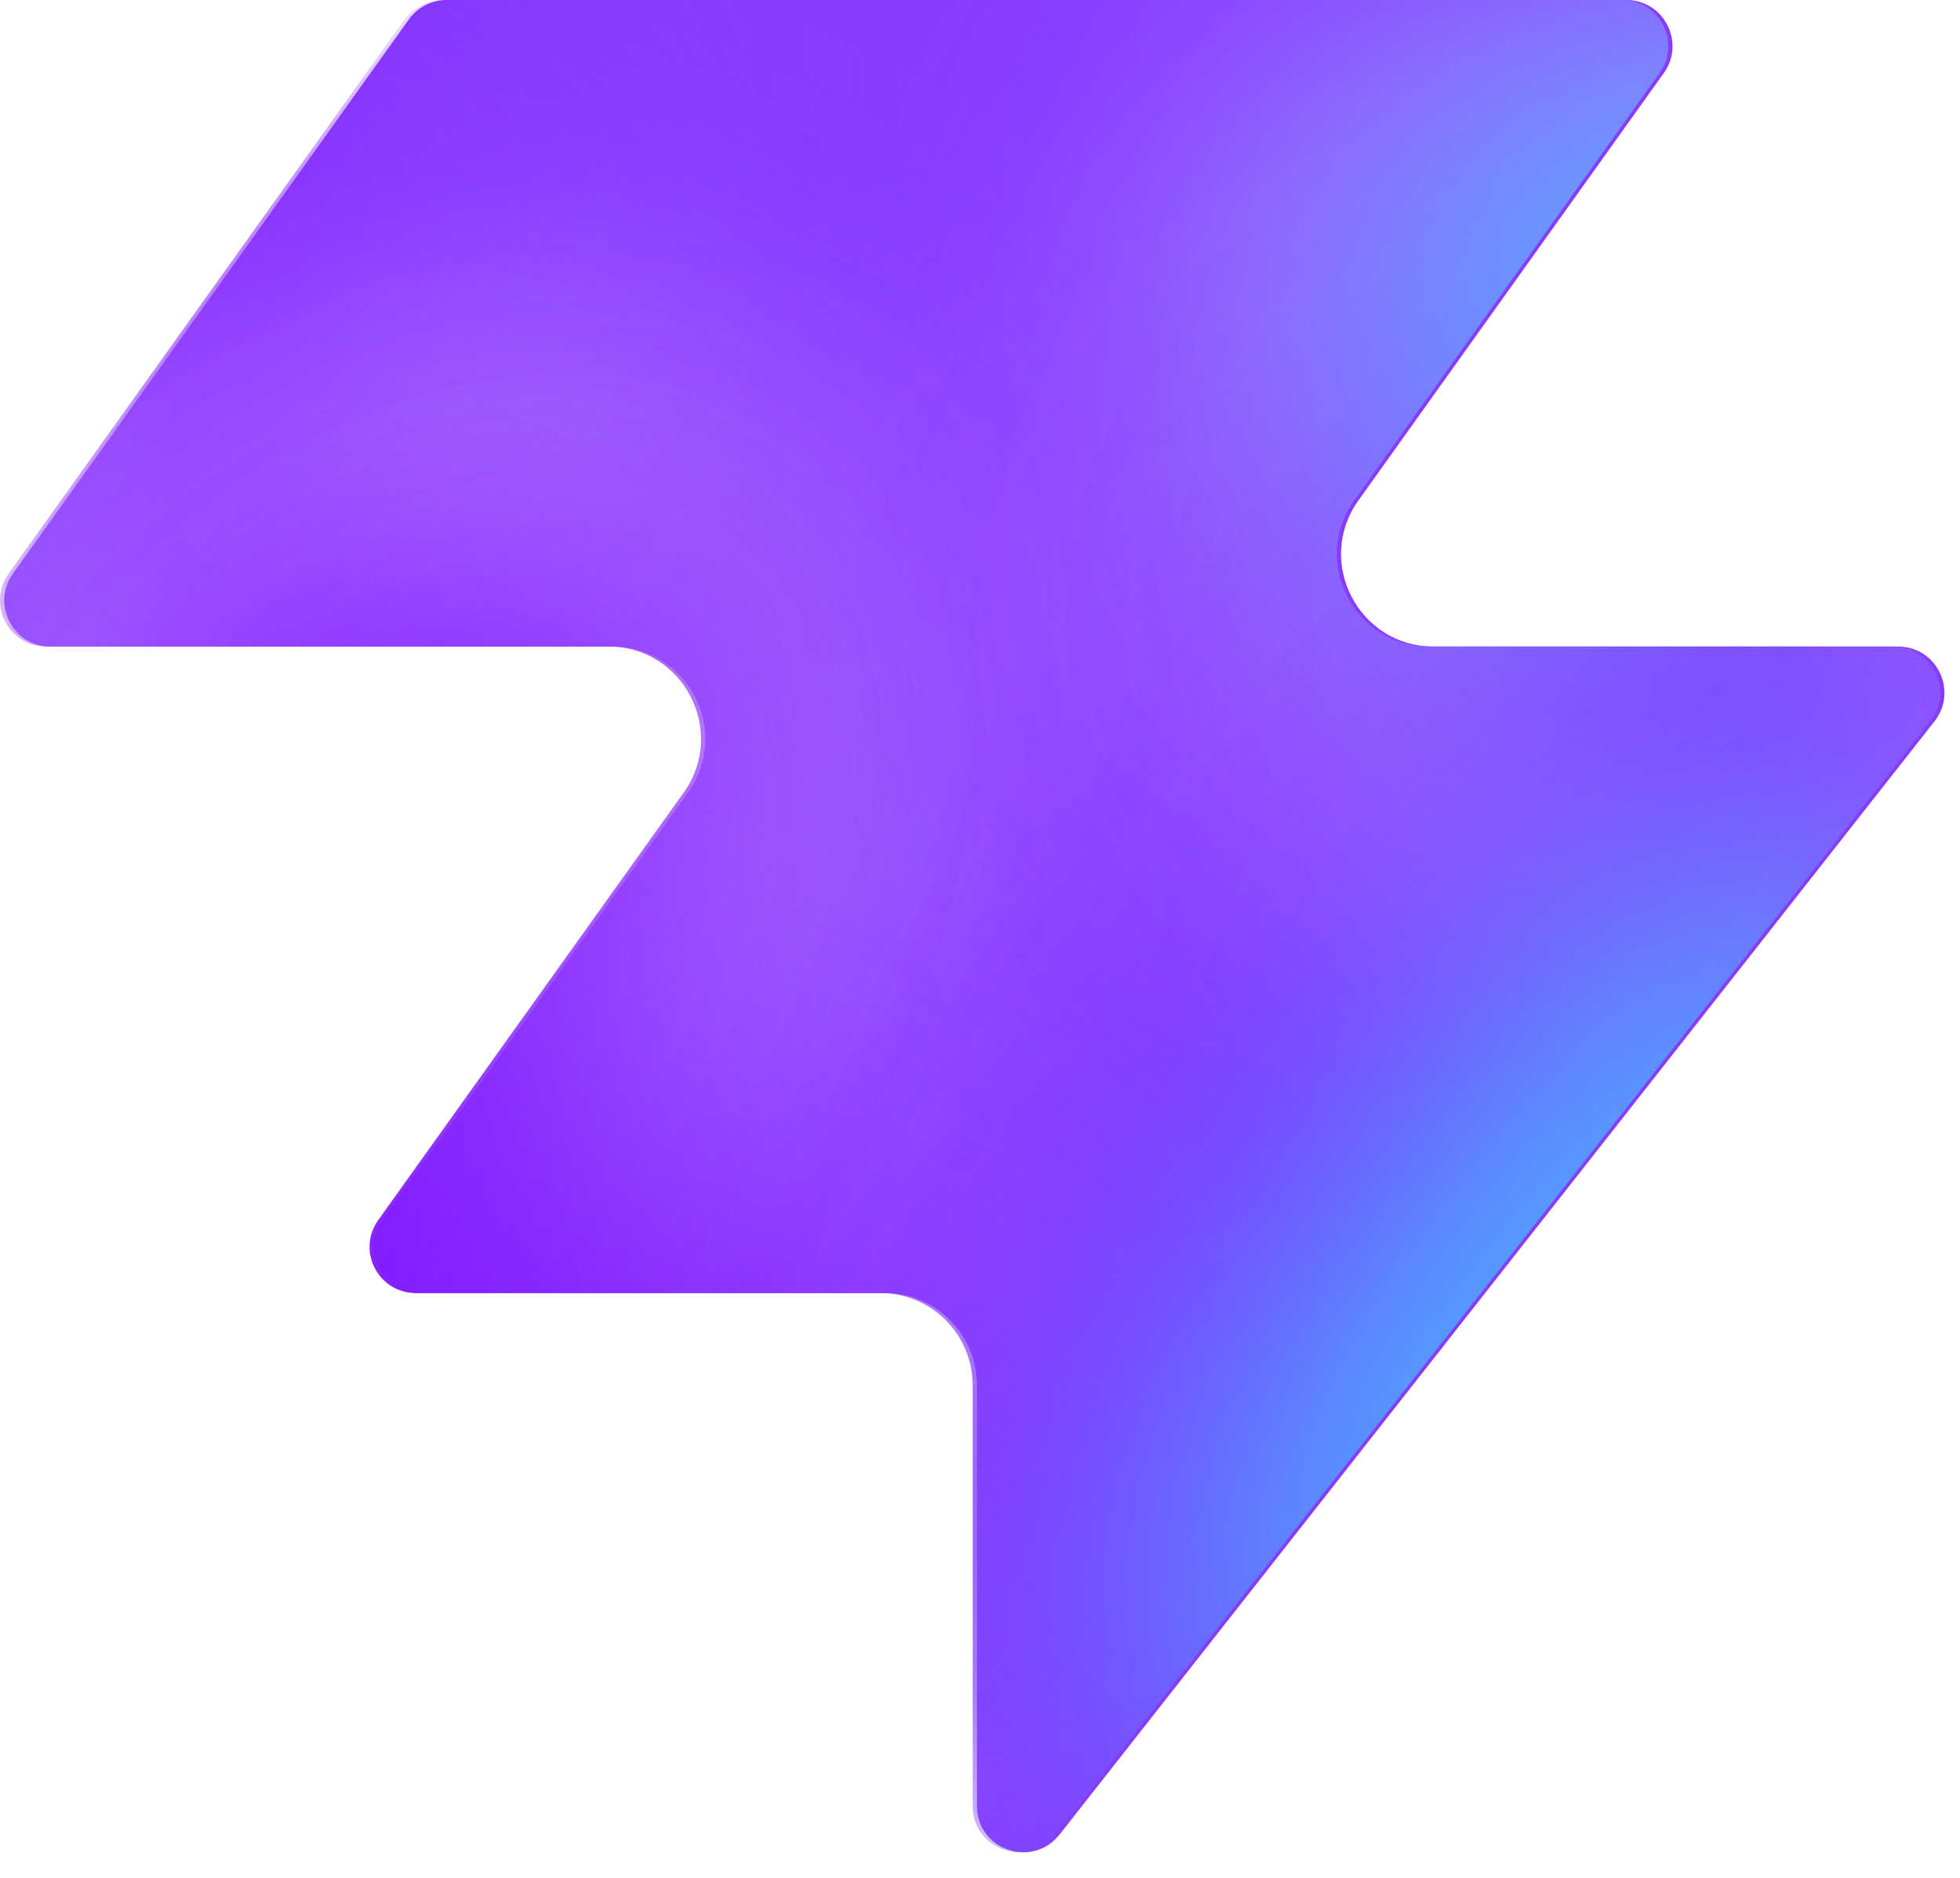
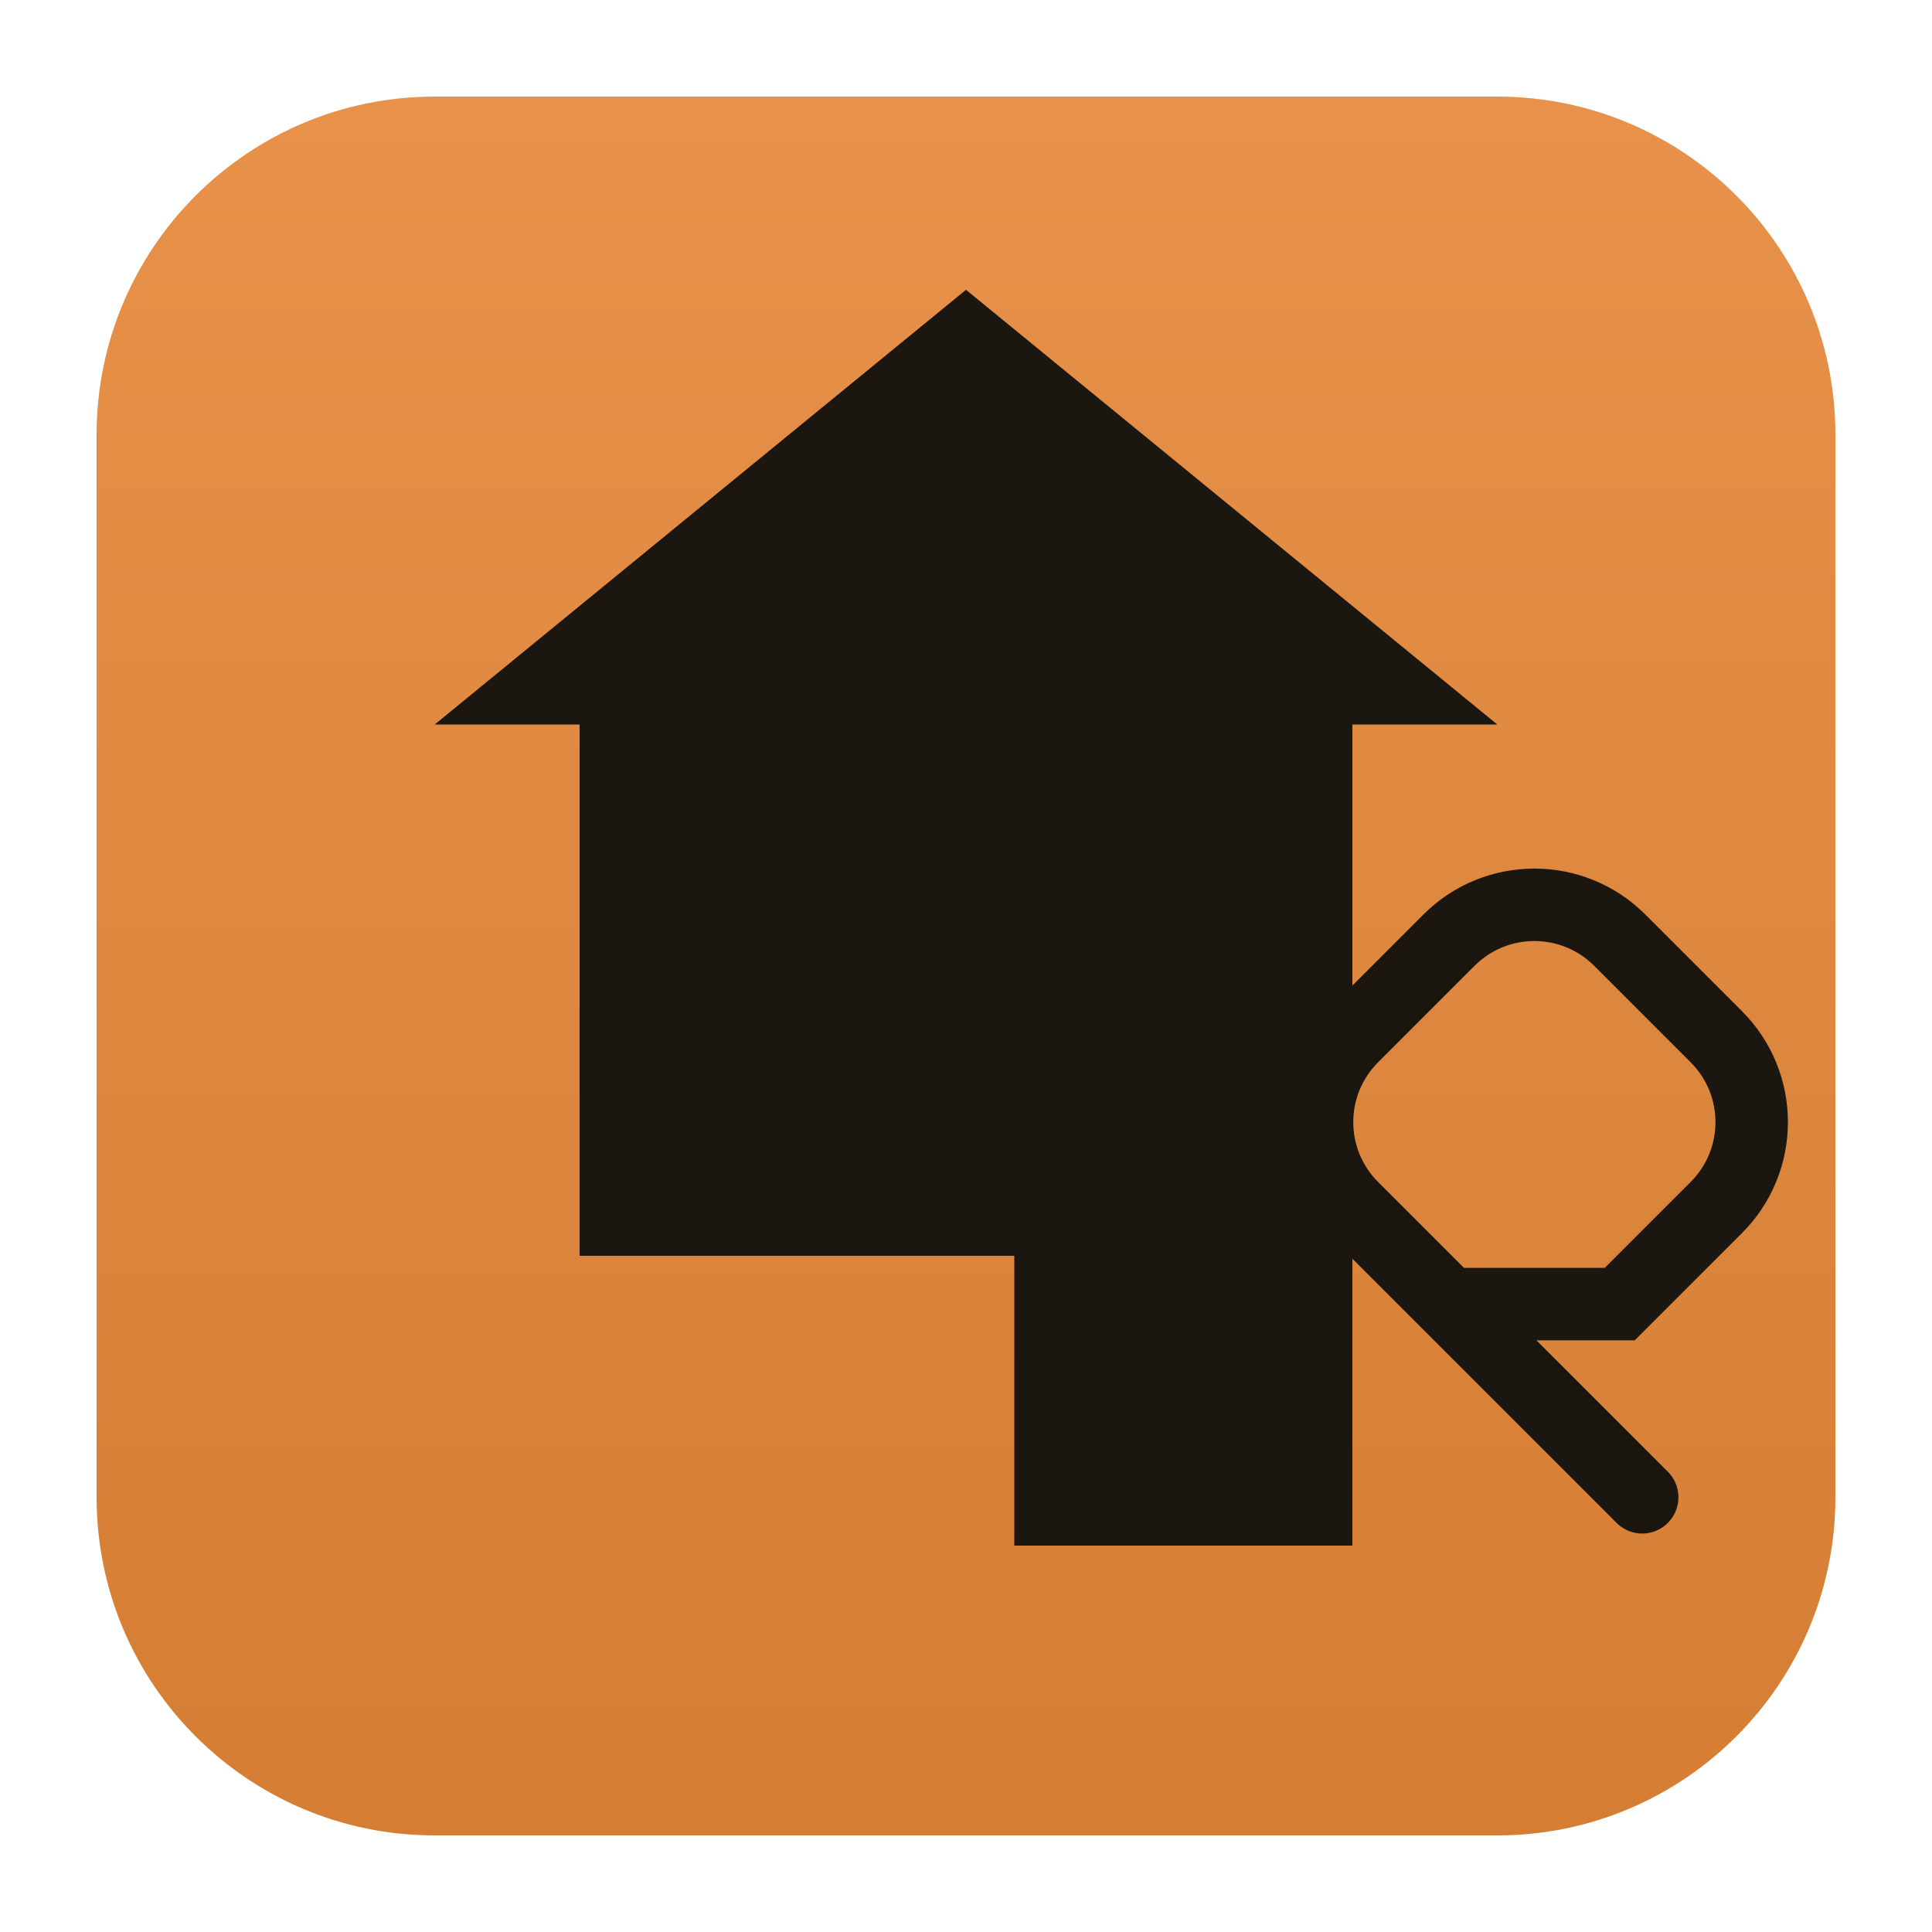
- <svg xmlns="http://www.w3.org/2000/svg" width="48" height="46" fill="none" viewBox="0 0 48 46">
-   <path fill="#863bff" d="M25.946 44.938c-.664.845-2.021.375-2.021-.698V33.937a2.26 2.26 0 0 0-2.262-2.262H10.287c-.92 0-1.456-1.04-.92-1.788l7.48-10.471c1.07-1.497 0-3.578-1.842-3.578H1.237c-.92 0-1.456-1.04-.92-1.788L10.013.474c.214-.297.556-.474.92-.474h28.894c.92 0 1.456 1.04.92 1.788l-7.48 10.471c-1.07 1.498 0 3.579 1.842 3.579h11.377c.943 0 1.473 1.088.89 1.83L25.947 44.94z" style="fill:#863bff;fill:color(display-p3 .525 .23 1);fill-opacity:1" />
-   <mask id="a" width="48" height="46" x="0" y="0" maskUnits="userSpaceOnUse" style="mask-type:alpha">
-     <path fill="#000" d="M25.842 44.938c-.664.844-2.021.375-2.021-.698V33.937a2.26 2.26 0 0 0-2.262-2.262H10.183c-.92 0-1.456-1.04-.92-1.788l7.48-10.471c1.07-1.498 0-3.579-1.842-3.579H1.133c-.92 0-1.456-1.04-.92-1.787L9.91.473c.214-.297.556-.474.92-.474h28.894c.92 0 1.456 1.04.92 1.788l-7.48 10.471c-1.07 1.498 0 3.578 1.842 3.578h11.377c.943 0 1.473 1.088.89 1.832L25.843 44.94z" style="fill:#000;fill-opacity:1" />
-   </mask>
-   <g mask="url(#a)">
-     <g filter="url(#b)">
-       <ellipse cx="5.508" cy="14.704" fill="#ede6ff" rx="5.508" ry="14.704" style="fill:#ede6ff;fill:color(display-p3 .927 .903 1);fill-opacity:1" transform="matrix(.00324 1 1 -.00324 -4.47 31.516)" />
-     </g>
-     <g filter="url(#c)">
-       <ellipse cx="10.399" cy="29.851" fill="#ede6ff" rx="10.399" ry="29.851" style="fill:#ede6ff;fill:color(display-p3 .927 .903 1);fill-opacity:1" transform="matrix(.00324 1 1 -.00324 -39.328 7.883)" />
-     </g>
-     <g filter="url(#d)">
-       <ellipse cx="5.508" cy="30.487" fill="#7e14ff" rx="5.508" ry="30.487" style="fill:#7e14ff;fill:color(display-p3 .492 .077 1);fill-opacity:1" transform="rotate(89.814 -25.913 -14.639)scale(1 -1)" />
-     </g>
-     <g filter="url(#e)">
-       <ellipse cx="5.508" cy="30.599" fill="#7e14ff" rx="5.508" ry="30.599" style="fill:#7e14ff;fill:color(display-p3 .492 .077 1);fill-opacity:1" transform="rotate(89.814 -32.644 -3.334)scale(1 -1)" />
-     </g>
-     <g filter="url(#f)">
-       <ellipse cx="5.508" cy="30.599" fill="#7e14ff" rx="5.508" ry="30.599" style="fill:#7e14ff;fill:color(display-p3 .492 .077 1);fill-opacity:1" transform="matrix(.00324 1 1 -.00324 -34.34 30.47)" />
-     </g>
-     <g filter="url(#g)">
-       <ellipse cx="14.072" cy="22.078" fill="#ede6ff" rx="14.072" ry="22.078" style="fill:#ede6ff;fill:color(display-p3 .927 .903 1);fill-opacity:1" transform="rotate(93.35 24.506 48.493)scale(-1 1)" />
-     </g>
-     <g filter="url(#h)">
-       <ellipse cx="3.47" cy="21.501" fill="#7e14ff" rx="3.47" ry="21.501" style="fill:#7e14ff;fill:color(display-p3 .492 .077 1);fill-opacity:1" transform="rotate(89.009 28.708 47.59)scale(-1 1)" />
-     </g>
-     <g filter="url(#i)">
-       <ellipse cx="3.47" cy="21.501" fill="#7e14ff" rx="3.47" ry="21.501" style="fill:#7e14ff;fill:color(display-p3 .492 .077 1);fill-opacity:1" transform="rotate(89.009 28.708 47.59)scale(-1 1)" />
-     </g>
-     <g filter="url(#j)">
-       <ellipse cx=".387" cy="8.972" fill="#7e14ff" rx="4.407" ry="29.108" style="fill:#7e14ff;fill:color(display-p3 .492 .077 1);fill-opacity:1" transform="rotate(39.51 .387 8.972)" />
-     </g>
-     <g filter="url(#k)">
-       <ellipse cx="47.523" cy="-6.092" fill="#7e14ff" rx="4.407" ry="29.108" style="fill:#7e14ff;fill:color(display-p3 .492 .077 1);fill-opacity:1" transform="rotate(37.892 47.523 -6.092)" />
-     </g>
-     <g filter="url(#l)">
-       <ellipse cx="41.412" cy="6.333" fill="#47bfff" rx="5.971" ry="9.665" style="fill:#47bfff;fill:color(display-p3 .28 .748 1);fill-opacity:1" transform="rotate(37.892 41.412 6.333)" />
-     </g>
-     <g filter="url(#m)">
-       <ellipse cx="-1.879" cy="38.332" fill="#7e14ff" rx="4.407" ry="29.108" style="fill:#7e14ff;fill:color(display-p3 .492 .077 1);fill-opacity:1" transform="rotate(37.892 -1.88 38.332)" />
-     </g>
-     <g filter="url(#n)">
-       <ellipse cx="-1.879" cy="38.332" fill="#7e14ff" rx="4.407" ry="29.108" style="fill:#7e14ff;fill:color(display-p3 .492 .077 1);fill-opacity:1" transform="rotate(37.892 -1.88 38.332)" />
-     </g>
-     <g filter="url(#o)">
-       <ellipse cx="35.651" cy="29.907" fill="#7e14ff" rx="4.407" ry="29.108" style="fill:#7e14ff;fill:color(display-p3 .492 .077 1);fill-opacity:1" transform="rotate(37.892 35.651 29.907)" />
-     </g>
-     <g filter="url(#p)">
-       <ellipse cx="38.418" cy="32.4" fill="#47bfff" rx="5.971" ry="15.297" style="fill:#47bfff;fill:color(display-p3 .28 .748 1);fill-opacity:1" transform="rotate(37.892 38.418 32.4)" />
-     </g>
-   </g>
+ <svg xmlns="http://www.w3.org/2000/svg" viewBox="0 0 80 80" fill="none">
  <defs>
-     <filter id="b" width="60.045" height="41.654" x="-19.77" y="16.149" color-interpolation-filters="sRGB" filterUnits="userSpaceOnUse">
-       <feFlood flood-opacity="0" result="BackgroundImageFix" />
-       <feBlend in="SourceGraphic" in2="BackgroundImageFix" result="shape" />
-       <feGaussianBlur result="effect1_foregroundBlur_2002_17158" stdDeviation="7.659" />
-     </filter>
-     <filter id="c" width="90.34" height="51.437" x="-54.613" y="-7.533" color-interpolation-filters="sRGB" filterUnits="userSpaceOnUse">
-       <feFlood flood-opacity="0" result="BackgroundImageFix" />
-       <feBlend in="SourceGraphic" in2="BackgroundImageFix" result="shape" />
-       <feGaussianBlur result="effect1_foregroundBlur_2002_17158" stdDeviation="7.659" />
-     </filter>
-     <filter id="d" width="79.355" height="29.4" x="-49.64" y="2.03" color-interpolation-filters="sRGB" filterUnits="userSpaceOnUse">
-       <feFlood flood-opacity="0" result="BackgroundImageFix" />
-       <feBlend in="SourceGraphic" in2="BackgroundImageFix" result="shape" />
-       <feGaussianBlur result="effect1_foregroundBlur_2002_17158" stdDeviation="4.596" />
-     </filter>
-     <filter id="e" width="79.579" height="29.4" x="-45.045" y="20.029" color-interpolation-filters="sRGB" filterUnits="userSpaceOnUse">
-       <feFlood flood-opacity="0" result="BackgroundImageFix" />
-       <feBlend in="SourceGraphic" in2="BackgroundImageFix" result="shape" />
-       <feGaussianBlur result="effect1_foregroundBlur_2002_17158" stdDeviation="4.596" />
-     </filter>
-     <filter id="f" width="79.579" height="29.4" x="-43.513" y="21.178" color-interpolation-filters="sRGB" filterUnits="userSpaceOnUse">
-       <feFlood flood-opacity="0" result="BackgroundImageFix" />
-       <feBlend in="SourceGraphic" in2="BackgroundImageFix" result="shape" />
-       <feGaussianBlur result="effect1_foregroundBlur_2002_17158" stdDeviation="4.596" />
-     </filter>
-     <filter id="g" width="74.749" height="58.852" x="15.756" y="-17.901" color-interpolation-filters="sRGB" filterUnits="userSpaceOnUse">
-       <feFlood flood-opacity="0" result="BackgroundImageFix" />
-       <feBlend in="SourceGraphic" in2="BackgroundImageFix" result="shape" />
-       <feGaussianBlur result="effect1_foregroundBlur_2002_17158" stdDeviation="7.659" />
-     </filter>
-     <filter id="h" width="61.377" height="25.362" x="23.548" y="2.284" color-interpolation-filters="sRGB" filterUnits="userSpaceOnUse">
-       <feFlood flood-opacity="0" result="BackgroundImageFix" />
-       <feBlend in="SourceGraphic" in2="BackgroundImageFix" result="shape" />
-       <feGaussianBlur result="effect1_foregroundBlur_2002_17158" stdDeviation="4.596" />
-     </filter>
-     <filter id="i" width="61.377" height="25.362" x="23.548" y="2.284" color-interpolation-filters="sRGB" filterUnits="userSpaceOnUse">
-       <feFlood flood-opacity="0" result="BackgroundImageFix" />
-       <feBlend in="SourceGraphic" in2="BackgroundImageFix" result="shape" />
-       <feGaussianBlur result="effect1_foregroundBlur_2002_17158" stdDeviation="4.596" />
-     </filter>
-     <filter id="j" width="56.045" height="63.649" x="-27.636" y="-22.853" color-interpolation-filters="sRGB" filterUnits="userSpaceOnUse">
-       <feFlood flood-opacity="0" result="BackgroundImageFix" />
-       <feBlend in="SourceGraphic" in2="BackgroundImageFix" result="shape" />
-       <feGaussianBlur result="effect1_foregroundBlur_2002_17158" stdDeviation="4.596" />
-     </filter>
-     <filter id="k" width="54.814" height="64.646" x="20.116" y="-38.415" color-interpolation-filters="sRGB" filterUnits="userSpaceOnUse">
-       <feFlood flood-opacity="0" result="BackgroundImageFix" />
-       <feBlend in="SourceGraphic" in2="BackgroundImageFix" result="shape" />
-       <feGaussianBlur result="effect1_foregroundBlur_2002_17158" stdDeviation="4.596" />
-     </filter>
-     <filter id="l" width="33.541" height="35.313" x="24.641" y="-11.323" color-interpolation-filters="sRGB" filterUnits="userSpaceOnUse">
-       <feFlood flood-opacity="0" result="BackgroundImageFix" />
-       <feBlend in="SourceGraphic" in2="BackgroundImageFix" result="shape" />
-       <feGaussianBlur result="effect1_foregroundBlur_2002_17158" stdDeviation="4.596" />
-     </filter>
-     <filter id="m" width="54.814" height="64.646" x="-29.286" y="6.009" color-interpolation-filters="sRGB" filterUnits="userSpaceOnUse">
-       <feFlood flood-opacity="0" result="BackgroundImageFix" />
-       <feBlend in="SourceGraphic" in2="BackgroundImageFix" result="shape" />
-       <feGaussianBlur result="effect1_foregroundBlur_2002_17158" stdDeviation="4.596" />
-     </filter>
-     <filter id="n" width="54.814" height="64.646" x="-29.286" y="6.009" color-interpolation-filters="sRGB" filterUnits="userSpaceOnUse">
-       <feFlood flood-opacity="0" result="BackgroundImageFix" />
-       <feBlend in="SourceGraphic" in2="BackgroundImageFix" result="shape" />
-       <feGaussianBlur result="effect1_foregroundBlur_2002_17158" stdDeviation="4.596" />
-     </filter>
-     <filter id="o" width="54.814" height="64.646" x="8.244" y="-2.416" color-interpolation-filters="sRGB" filterUnits="userSpaceOnUse">
-       <feFlood flood-opacity="0" result="BackgroundImageFix" />
-       <feBlend in="SourceGraphic" in2="BackgroundImageFix" result="shape" />
-       <feGaussianBlur result="effect1_foregroundBlur_2002_17158" stdDeviation="4.596" />
-     </filter>
-     <filter id="p" width="39.409" height="43.623" x="18.713" y="10.588" color-interpolation-filters="sRGB" filterUnits="userSpaceOnUse">
-       <feFlood flood-opacity="0" result="BackgroundImageFix" />
-       <feBlend in="SourceGraphic" in2="BackgroundImageFix" result="shape" />
-       <feGaussianBlur result="effect1_foregroundBlur_2002_17158" stdDeviation="4.596" />
-     </filter>
+     <linearGradient id="bg" x1="0" y1="0" x2="0" y2="1">
+       <stop offset="0%" stop-color="#E8914A" />
+       <stop offset="100%" stop-color="#D47D33" />
+     </linearGradient>
  </defs>
+   <rect x="4" y="4" width="72" height="72" rx="14" fill="url(#bg)" />
+   <path d="M40 12L18 30h6v22h14V52h4v12h14V30h6L40 12z" fill="#1C1611" />
+   <path d="M68 62l-8-8M60 54l-4-4a5 5 0 0 1 0-7.07l4-4a5 5 0 0 1 7.07 0l4 4a5 5 0 0 1 0 7.07l-4 4z" stroke="#1C1611" stroke-width="3" stroke-linecap="round" fill="none" />
</svg>
